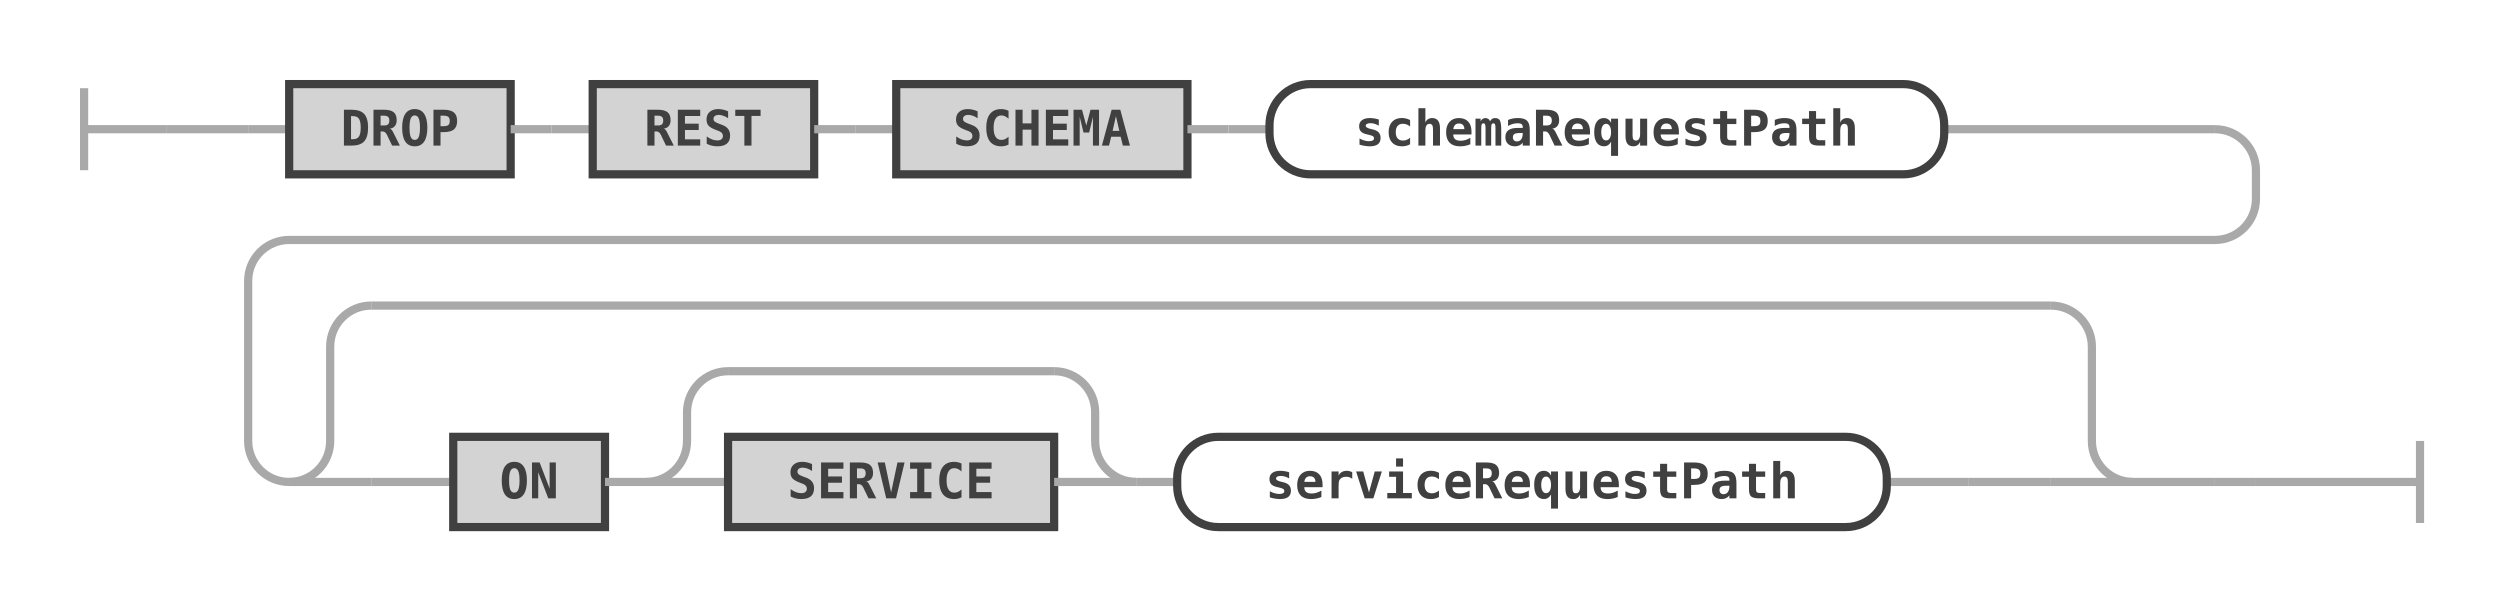
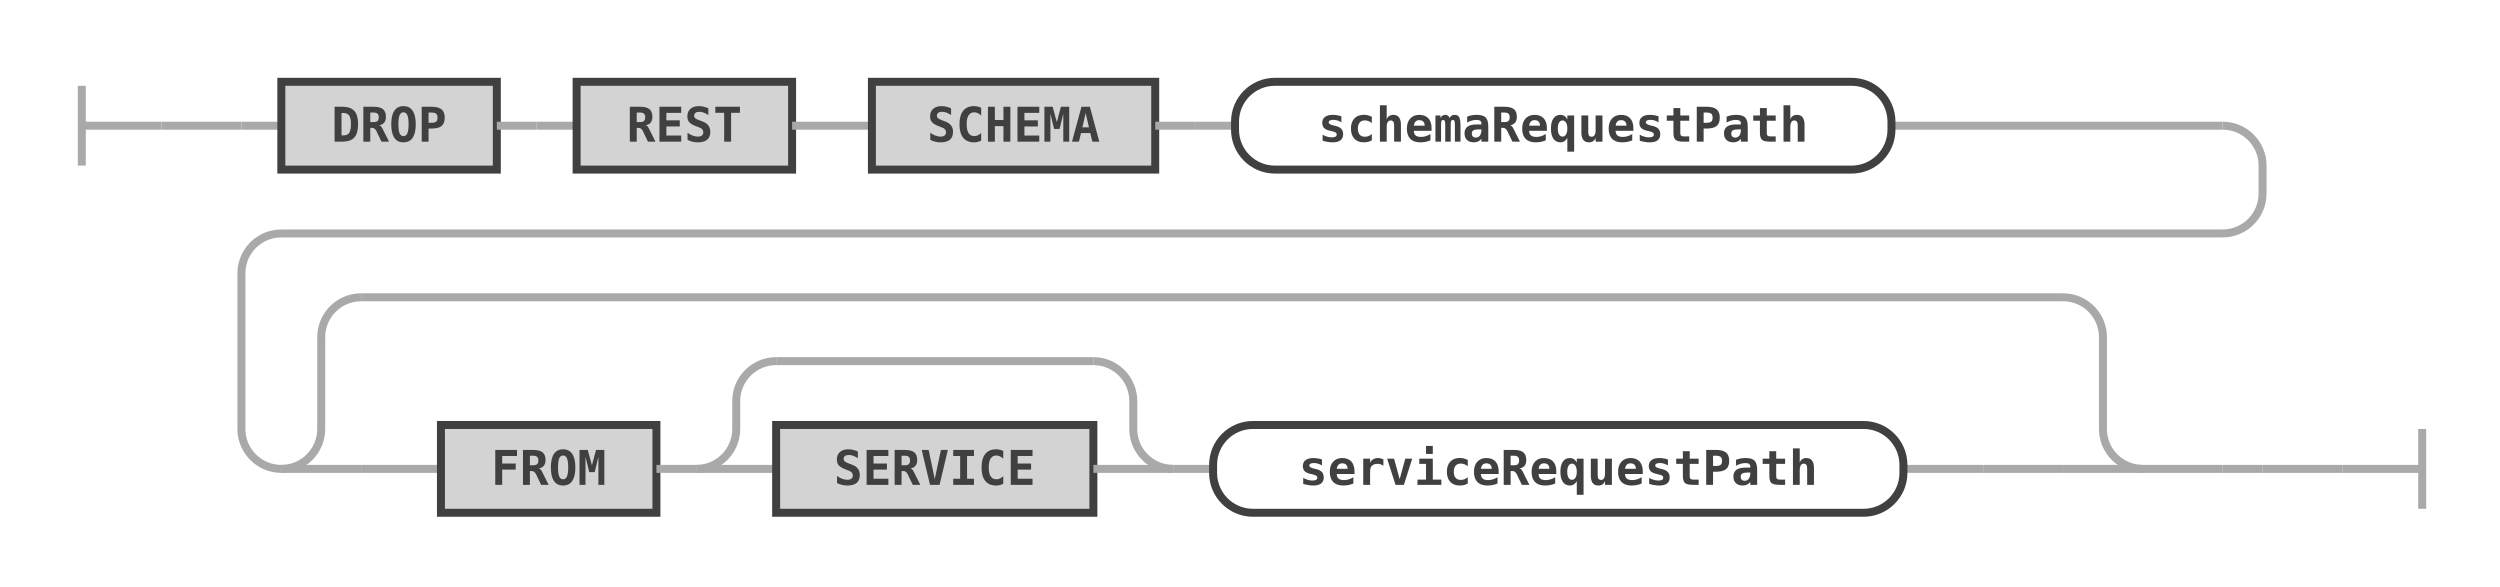
- <svg xmlns="http://www.w3.org/2000/svg" class="railroad-diagram" width="609.5" height="147" viewBox="0 0 609.5 147">
+ <svg xmlns="http://www.w3.org/2000/svg" class="railroad-diagram" width="626.5" height="147" viewBox="0 0 626.5 147" id="dropRestSchemaStatement">
  <g transform="translate(.5 .5)">
    <g>
      <path d="M20 21v20m0 -10h20" />
    </g>
    <g>
      <path d="M40 31h0" />
-       <path d="M569.5 117h0" />
+       <path d="M586.5 117h0" />
      <path d="M40 31h20" />
      <g>
        <path d="M60 31h0" />
        <path d="M60 31h10" />
        <g>
          <path d="M70 31h0" />
-           <path d="M473.5 31h66" />
+           <path d="M473.5 31h83" />
          <g class="terminal ">
            <path d="M70 31h0" />
            <path d="M124 31h0" />
            <rect x="70" y="20" width="54" height="22" />
            <text x="97" y="35">DROP</text>
          </g>
          <path d="M124 31h10" />
          <path d="M134 31h10" />
          <g class="terminal ">
            <path d="M144 31h0" />
            <path d="M198 31h0" />
            <rect x="144" y="20" width="54" height="22" />
            <text x="171" y="35">REST</text>
          </g>
          <path d="M198 31h10" />
          <path d="M208 31h10" />
          <g class="terminal ">
            <path d="M218 31h0" />
            <path d="M289 31h0" />
            <rect x="218" y="20" width="71" height="22" />
            <text x="253.5" y="35">SCHEMA</text>
          </g>
          <path d="M289 31h10" />
          <path d="M299 31h10" />
          <g class="non-terminal ">
            <path d="M309 31h0" />
            <path d="M473.5 31h0" />
            <rect x="309" y="20" width="164.5" height="22" rx="10" ry="10" />
            <text x="391.25" y="35">schemaRequestPath</text>
          </g>
        </g>
-         <path d="M539.5 31a10 10 0 0 1 10 10v7a10 10 0 0 1 -10 10h-469.5a10 10 0 0 0 -10 10v39a10 10 0 0 0 10 10" />
+         <path d="M556.5 31a10 10 0 0 1 10 10v7a10 10 0 0 1 -10 10h-486.5a10 10 0 0 0 -10 10v39a10 10 0 0 0 10 10" />
        <g>
          <path d="M70 117h0" />
-           <path d="M519.5 117h20" />
+           <path d="M536.5 117h20" />
          <g>
            <path d="M70 117h0" />
-             <path d="M519.5 117h0" />
+             <path d="M536.5 117h0" />
            <path d="M70 117a10 10 0 0 0 10 -10v-23a10 10 0 0 1 10 -10" />
            <g>
-               <path d="M90 74h409.5" />
+               <path d="M90 74h426.5" />
            </g>
-             <path d="M499.5 74a10 10 0 0 1 10 10v23a10 10 0 0 0 10 10" />
+             <path d="M516.5 74a10 10 0 0 1 10 10v23a10 10 0 0 0 10 10" />
            <path d="M70 117h20" />
            <g>
              <path d="M90 117h0" />
-               <path d="M499.5 117h0" />
+               <path d="M516.5 117h0" />
              <path d="M90 117h20" />
              <g>
                <path d="M110 117h0" />
                <g>
                  <path d="M110 117h0" />
-                   <path d="M459.5 117h20" />
+                   <path d="M476.5 117h20" />
                  <g class="terminal ">
                    <path d="M110 117h0" />
-                     <path d="M147 117h0" />
-                     <rect x="110" y="106" width="37" height="22" />
-                     <text x="128.5" y="121">ON</text>
+                     <path d="M164 117h0" />
+                     <rect x="110" y="106" width="54" height="22" />
+                     <text x="137" y="121">FROM</text>
                  </g>
-                   <path d="M147 117h10" />
+                   <path d="M164 117h10" />
                  <g>
-                     <path d="M157 117h0" />
-                     <path d="M276.5 117h0" />
-                     <path d="M157 117a10 10 0 0 0 10 -10v-7a10 10 0 0 1 10 -10" />
+                     <path d="M174 117h0" />
+                     <path d="M293.5 117h0" />
+                     <path d="M174 117a10 10 0 0 0 10 -10v-7a10 10 0 0 1 10 -10" />
                    <g>
-                       <path d="M177 90h79.5" />
+                       <path d="M194 90h79.5" />
                    </g>
-                     <path d="M256.5 90a10 10 0 0 1 10 10v7a10 10 0 0 0 10 10" />
-                     <path d="M157 117h20" />
+                     <path d="M273.5 90a10 10 0 0 1 10 10v7a10 10 0 0 0 10 10" />
+                     <path d="M174 117h20" />
                    <g class="terminal ">
-                       <path d="M177 117h0" />
-                       <path d="M256.5 117h0" />
-                       <rect x="177" y="106" width="79.5" height="22" />
-                       <text x="216.75" y="121">SERVICE</text>
+                       <path d="M194 117h0" />
+                       <path d="M273.5 117h0" />
+                       <rect x="194" y="106" width="79.5" height="22" />
+                       <text x="233.75" y="121">SERVICE</text>
                    </g>
-                     <path d="M256.5 117h20" />
+                     <path d="M273.5 117h20" />
                  </g>
-                   <path d="M276.5 117h10" />
+                   <path d="M293.5 117h10" />
                  <g class="non-terminal ">
-                     <path d="M286.5 117h0" />
-                     <path d="M459.5 117h0" />
-                     <rect x="286.5" y="106" width="173" height="22" rx="10" ry="10" />
-                     <text x="373" y="121">serviceRequestPath</text>
+                     <path d="M303.5 117h0" />
+                     <path d="M476.5 117h0" />
+                     <rect x="303.5" y="106" width="173" height="22" rx="10" ry="10" />
+                     <text x="390" y="121">serviceRequestPath</text>
                  </g>
                </g>
-                 <path d="M479.5 117h0" />
+                 <path d="M496.5 117h0" />
              </g>
-               <path d="M479.5 117h20" />
+               <path d="M496.5 117h20" />
            </g>
-             <path d="M499.5 117h20" />
+             <path d="M516.5 117h20" />
          </g>
        </g>
-         <path d="M539.5 117h10" />
-         <path d="M549.5 117h0" />
+         <path d="M556.5 117h10" />
+         <path d="M566.5 117h0" />
      </g>
-       <path d="M549.5 117h20" />
+       <path d="M566.5 117h20" />
    </g>
-     <path d="M 569.5 117 h 20 m 0 -10 v 20" />
+     <path d="M 586.5 117 h 20 m 0 -10 v 20" />
  </g>
  <defs>
    <style type="text/css">
- svg.railroad-diagram path { stroke-width: 2; stroke: darkgray; fill: rgba(0, 0, 0, 0); }
- svg.railroad-diagram text { font: bold 12px Hack, "Source Code Pro", monospace; text-anchor: middle; fill: #404040; }
- svg.railroad-diagram text.comment { font: italic 10px Hack, "Source Code Pro", monospace; fill: #404040; }
- svg.railroad-diagram g.terminal rect { stroke-width: 2; stroke: #404040; fill: rgba(200, 200, 200, 0.8); }
- svg.railroad-diagram g.non-terminal rect { stroke-width: 2; stroke: #404040; fill: rgba(255, 255, 255, 1); }
- svg.railroad-diagram text.diagram-text { font-size: 12px Hack, "Source Code Pro", monospace; fill: red; }
- svg.railroad-diagram path.diagram-text { stroke-width: 1; stroke: red; fill: red; cursor: help; }
- svg.railroad-diagram g.diagram-text:hover path.diagram-text { fill: #f00; } </style>
+ svg.railroad-diagram path { stroke-width: 2; stroke: darkgray; fill: rgba(0, 0, 0, 0); }svg.railroad-diagram text { font: bold 12px Hack, "Source Code Pro", monospace; text-anchor: middle; fill: #404040; }svg.railroad-diagram text.comment { font: italic 10px Hack, "Source Code Pro", monospace; fill: #404040; }svg.railroad-diagram g.terminal rect { stroke-width: 2; stroke: #404040; fill: rgba(200, 200, 200, 0.8); }svg.railroad-diagram g.non-terminal rect { stroke-width: 2; stroke: #404040; fill: rgba(255, 255, 255, 1); }svg.railroad-diagram text.diagram-text { font-size: 12px Hack, "Source Code Pro", monospace; fill: red; }svg.railroad-diagram path.diagram-text { stroke-width: 1; stroke: red; fill: red; cursor: help; }
+  
+ </style>
  </defs>
</svg>
